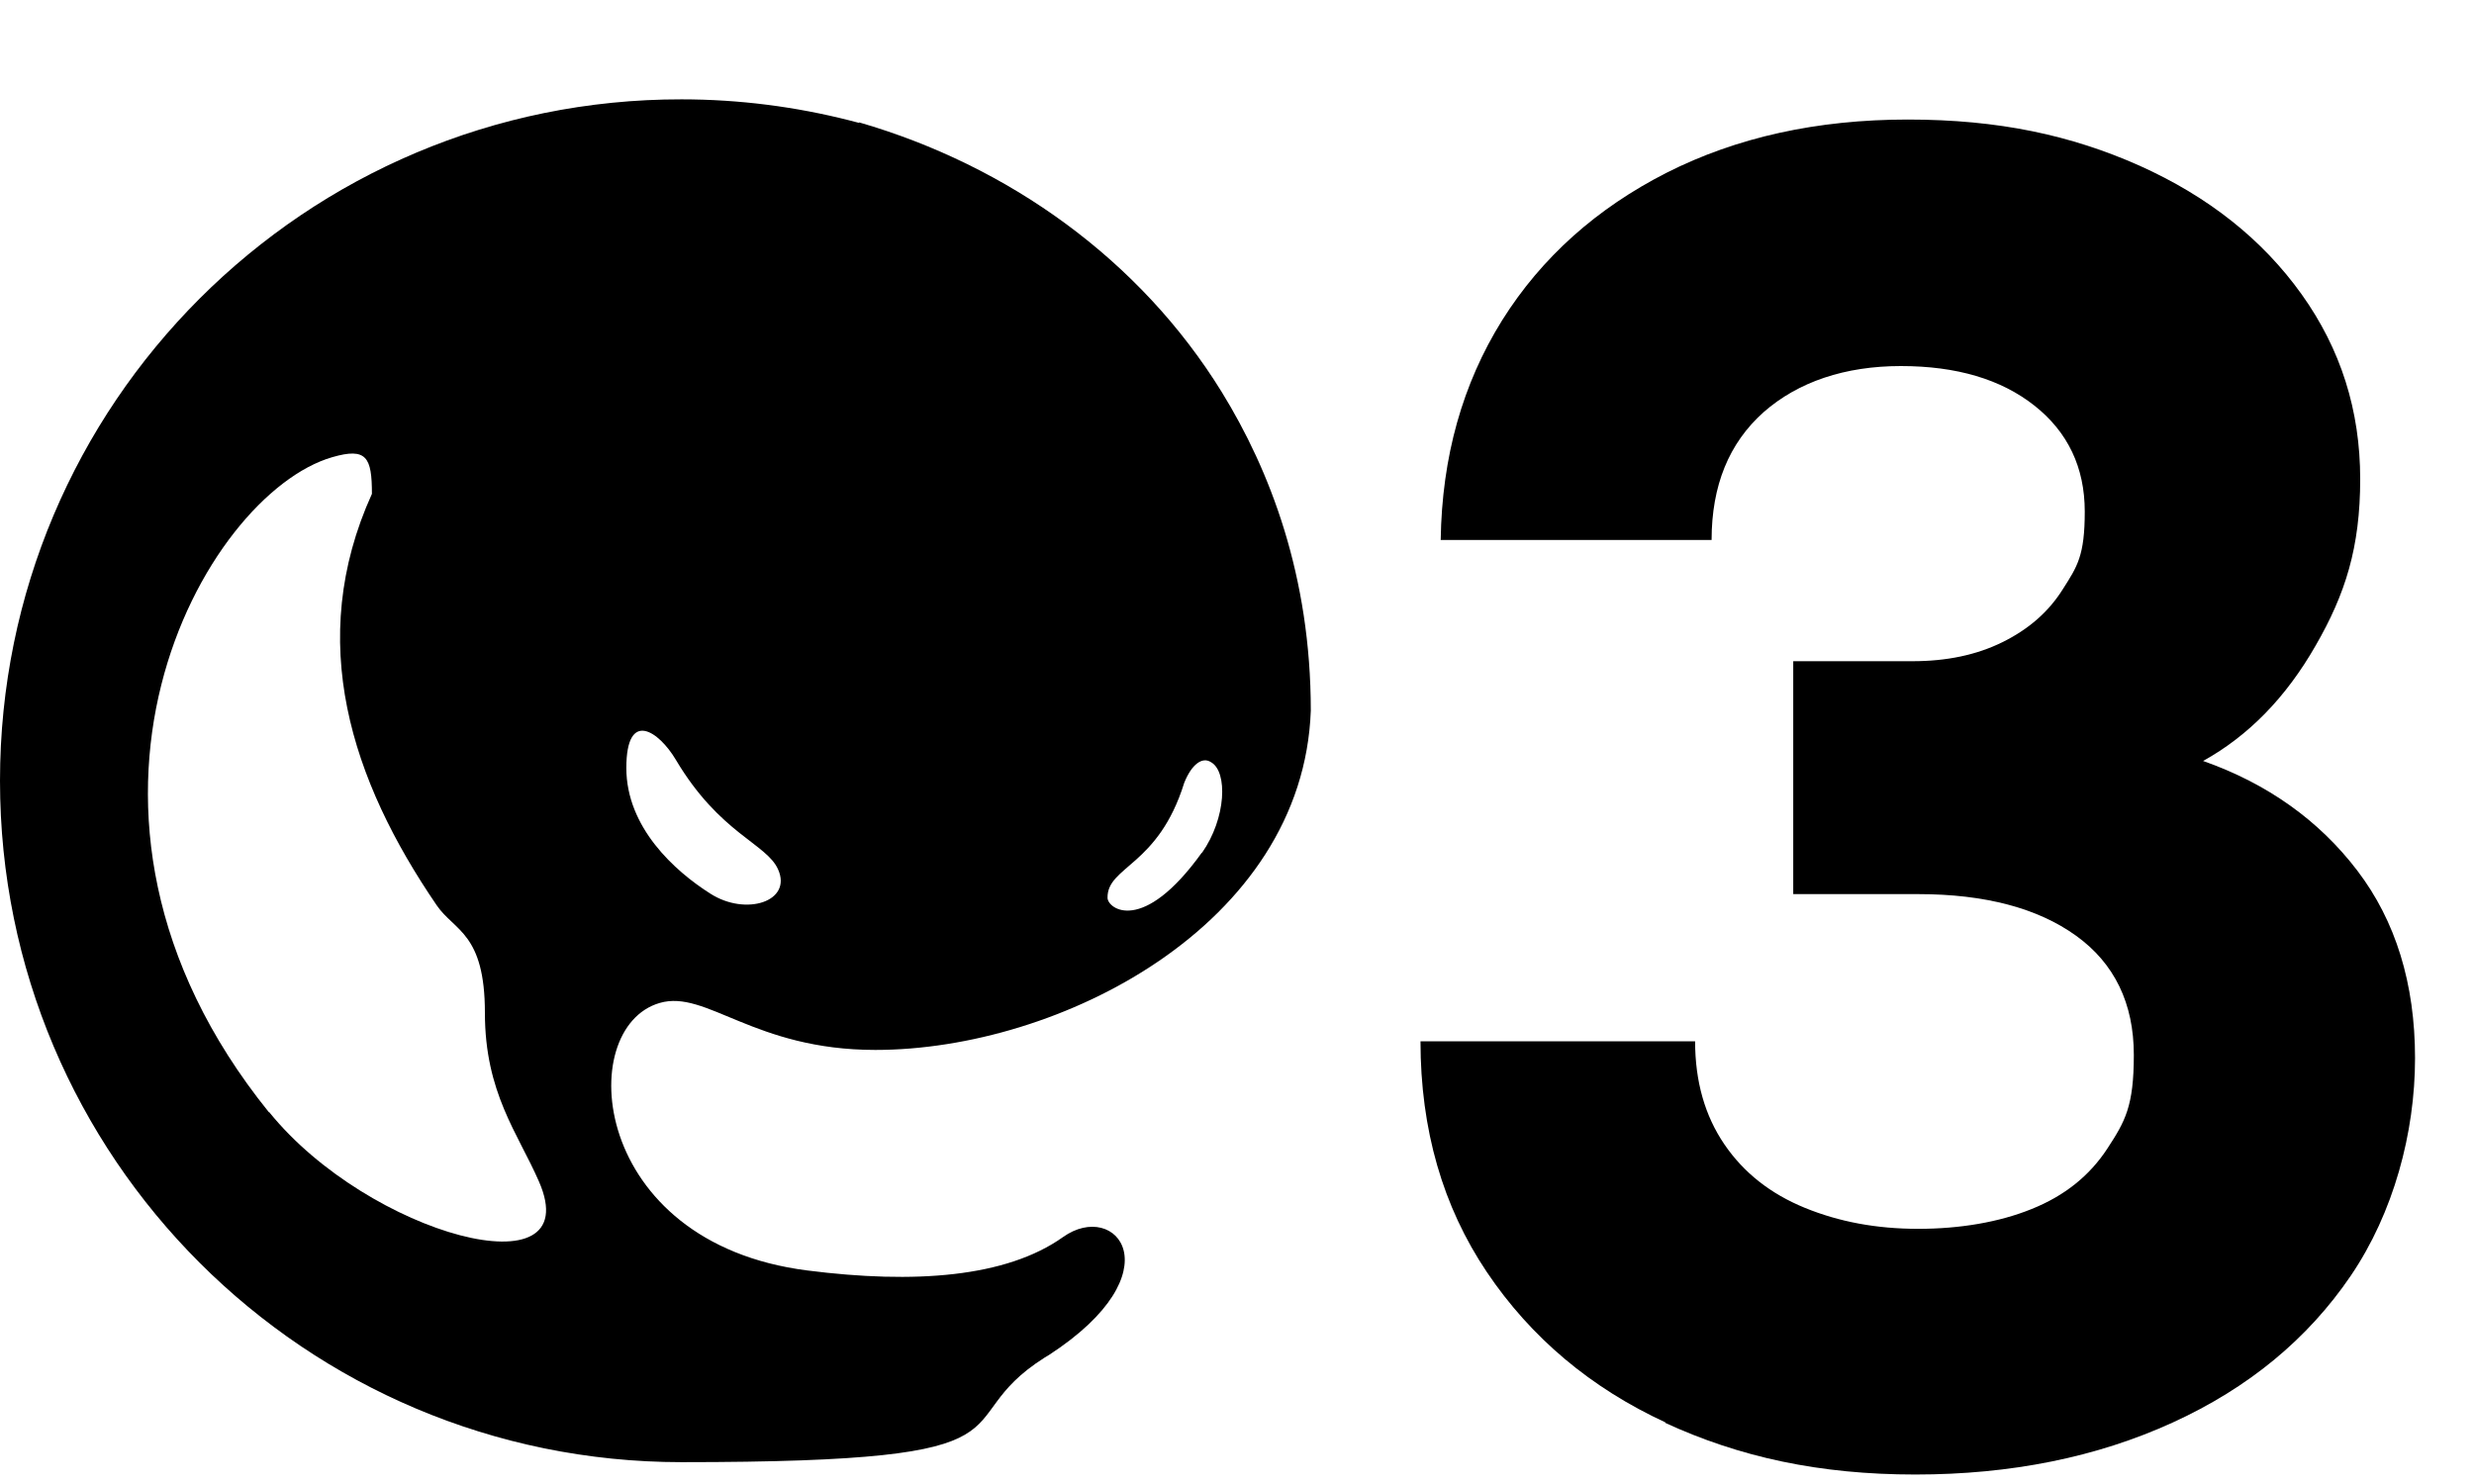
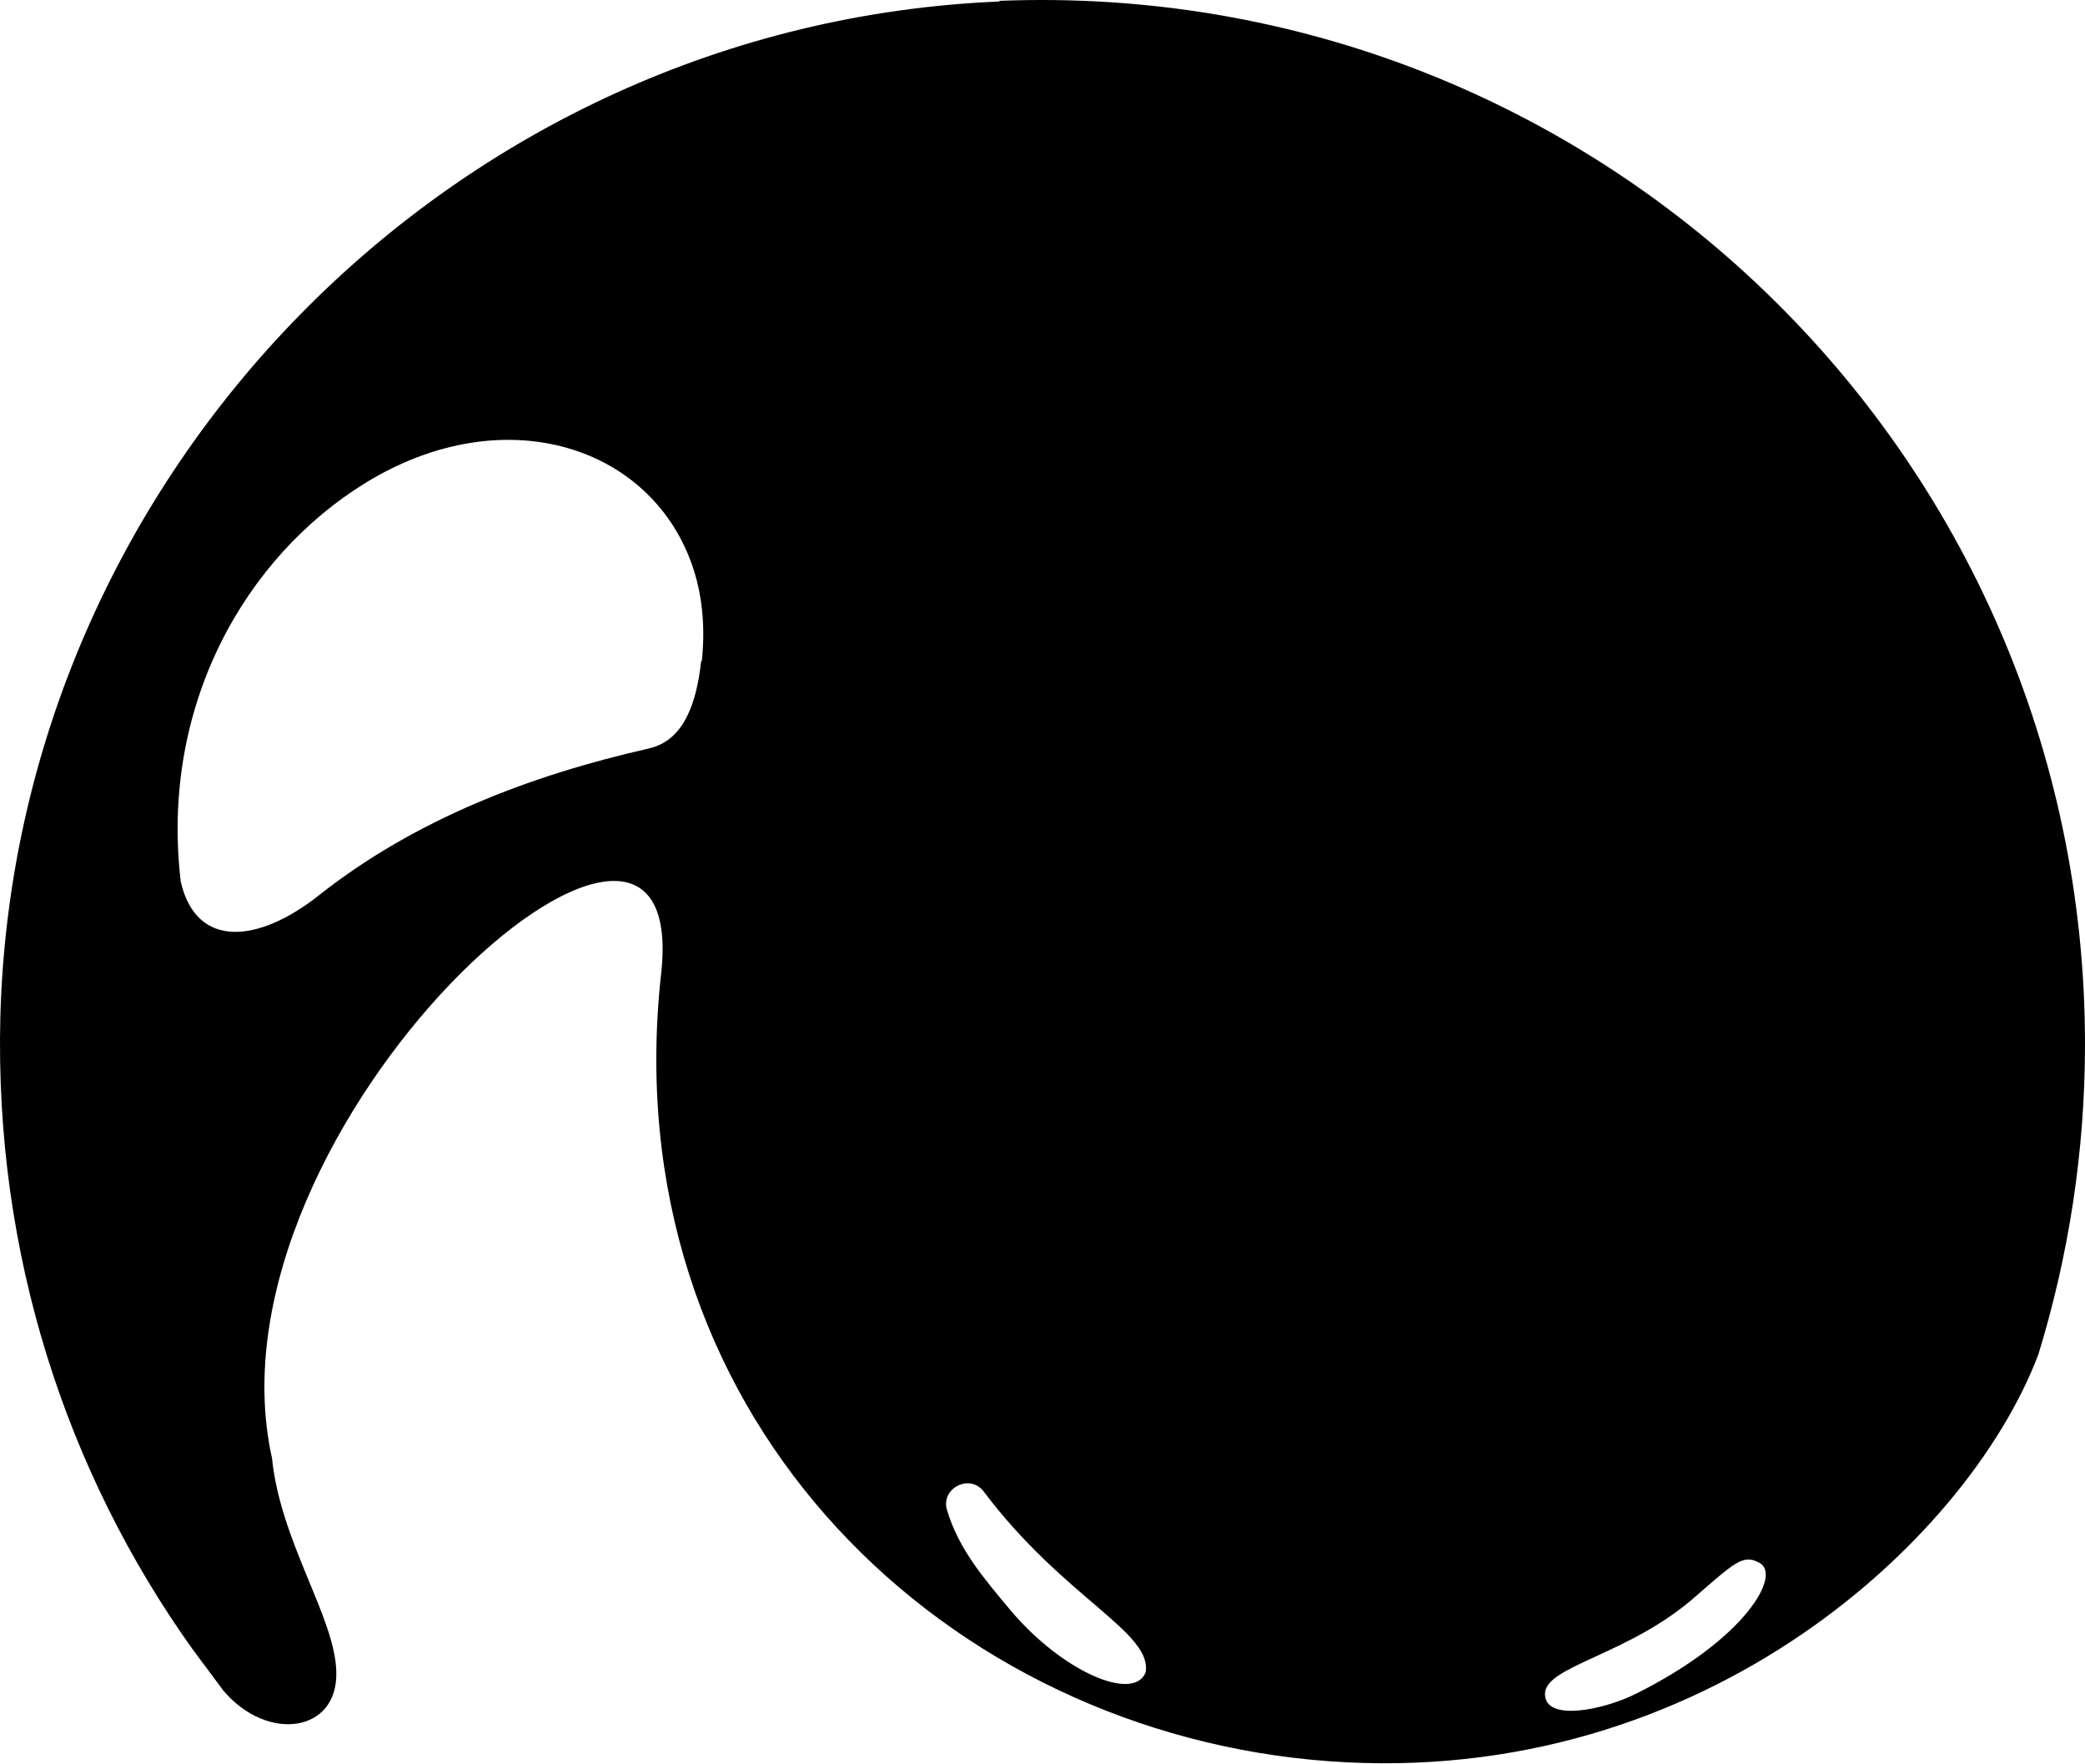
- <svg xmlns="http://www.w3.org/2000/svg" id="Layer_1" version="1.1" viewBox="0 0 600 360">
-   <path d="M571.7,211.2c-9.3-12.2-21.8-21.1-37.4-26.6,11-6.1,20.1-15.4,27.3-28,7.2-12.5,10.8-23.8,10.8-40.4s-4.7-31.5-14.2-44.8c-9.5-13.3-22.6-23.7-39.3-31.2-16.6-7.4-34.2-11.2-56.2-11.2s-41.5,4.3-58.5,12.9c-16.9,8.6-30.3,20.5-39.9,35.8-9.6,15.4-14.6,33.1-14.9,53.3h65.7c0-13.2,4.2-23.5,12.6-31,8.4-7.4,19.8-11.2,33.3-11.2s24.3,3.2,32.4,9.6,12.2,15,12.2,25.7-1.8,13.3-5.3,18.8c-3.5,5.6-8.4,9.8-14.7,12.9-6.3,3.1-13.5,4.6-21.8,4.6h-28.9v56.5h30.3c16.2,0,29,3.4,38.3,10.1,9.3,6.7,14,16.4,14,28.9s-2.1,16.1-6.4,22.7c-4.3,6.6-10.4,11.5-18.4,14.7-7.9,3.2-17.4,4.8-27.5,4.8s-19.2-1.7-27.5-5.1-14.8-8.5-19.5-15.4-7.1-15.2-7.1-25h-66.6c0,21.4,5.4,40.1,16.1,56s25.2,28.1,43.4,36.5h-.3c18.2,8.4,37.6,12.6,60.8,12.6s44-4.2,62.4-12.6,32.8-20.3,43.2-35.6,15.6-34.7,15.6-52.8-4.7-33.3-14-45.5h0Z" />
-   <path d="M208.3,29.8c-.8-.2-1.5-.4-2.3-.6h0c-13-3.3-26.7-5.1-40.7-5.1C74,24,0,98,0,189.4s74,165.3,165.3,165.3,62.6-9.3,88.1-25.4c.3-.2.7-.4,1-.6,30.9-20.1,16.3-37.8,3.4-28.6-13.8,9.8-36.1,11.4-62,8.1-52.8-6.7-56.6-58.9-35.8-64.9,11.3-3.3,22.8,11.4,52.3,11.4,44.6,0,103.7-30.2,105.6-82.3,0-32.7-9.9-58.3-21.6-77.3-19.8-32.1-51.7-54.9-87.9-65.4h0ZM65.2,269.8c-59.2-73.4-15.5-150,15.4-158.9,8.3-2.4,9.6,0,9.6,8.9-16.2,35.7-5,69.5,15.7,99.8,4.3,6.3,11.7,6.7,11.7,26.1s8,29.2,13.1,40.9c12,27.4-41.3,13-65.4-16.8h0ZM172.3,216.8c-8.7-5.5-20.4-16.1-20.4-30.5s7.9-8.9,12-2c10.7,18,22,20.3,24.8,26.6,3.5,7.8-7.8,11.4-16.4,5.9h0ZM291.5,206.8c-14.4,20.1-22.9,13.6-22.9,11-.1-7.7,12.3-7.6,18.6-27.9,1.8-4.5,4.4-6.4,6.5-5,4.1,2.3,3.7,13.6-2.2,22h0Z" />
+ <svg xmlns="http://www.w3.org/2000/svg" width="460" height="389" viewBox="0 0 460 389" fill="none">
+   <path d="M220.555 0.331C100.543 5.26 3.26 104.112 0.075 224.417C-1.228 276.453 14.552 324.72 42.492 363.855L49.296 372.986C58.995 384.437 74.63 382.263 74.196 368.783C73.906 356.753 61.89 340.229 60.008 321.676C43.65 248.043 152.949 151.655 145.855 214.851C135.287 310.37 205.499 380.089 289.175 388.206C373.284 396.323 433.942 340.519 449.721 298.774C456.381 277.033 460 254.131 460 230.36C460 99.909 351.859 -5.032 220.41 0.187L220.555 0.331ZM154.686 145.857C153.094 160.786 147.448 164.12 143.105 165.135C116.902 171.077 91.568 180.789 70.432 197.457C57.113 208.038 43.36 209.488 39.886 194.559C35.253 155.568 54.218 122.81 80.565 106.577C111.401 87.589 144.408 98.46 153.094 125.854C155.12 132.232 155.555 139.189 154.831 145.857H154.686ZM252.693 369.073C249.943 375.451 234.308 368.783 222.871 355.158C216.936 348.056 211.58 341.823 208.974 333.271C207.381 328.488 213.751 325.009 216.936 328.923C234.742 352.694 254.72 360.231 252.693 369.218V369.073ZM360.834 373.711C353.886 377.19 340.857 379.944 340.857 373.711C340.857 367.479 359.387 365.159 374.008 352.259C382.694 344.722 384.576 342.838 388.051 344.722C393.262 347.186 385.3 361.536 360.834 373.711Z" fill="black" />
</svg>
